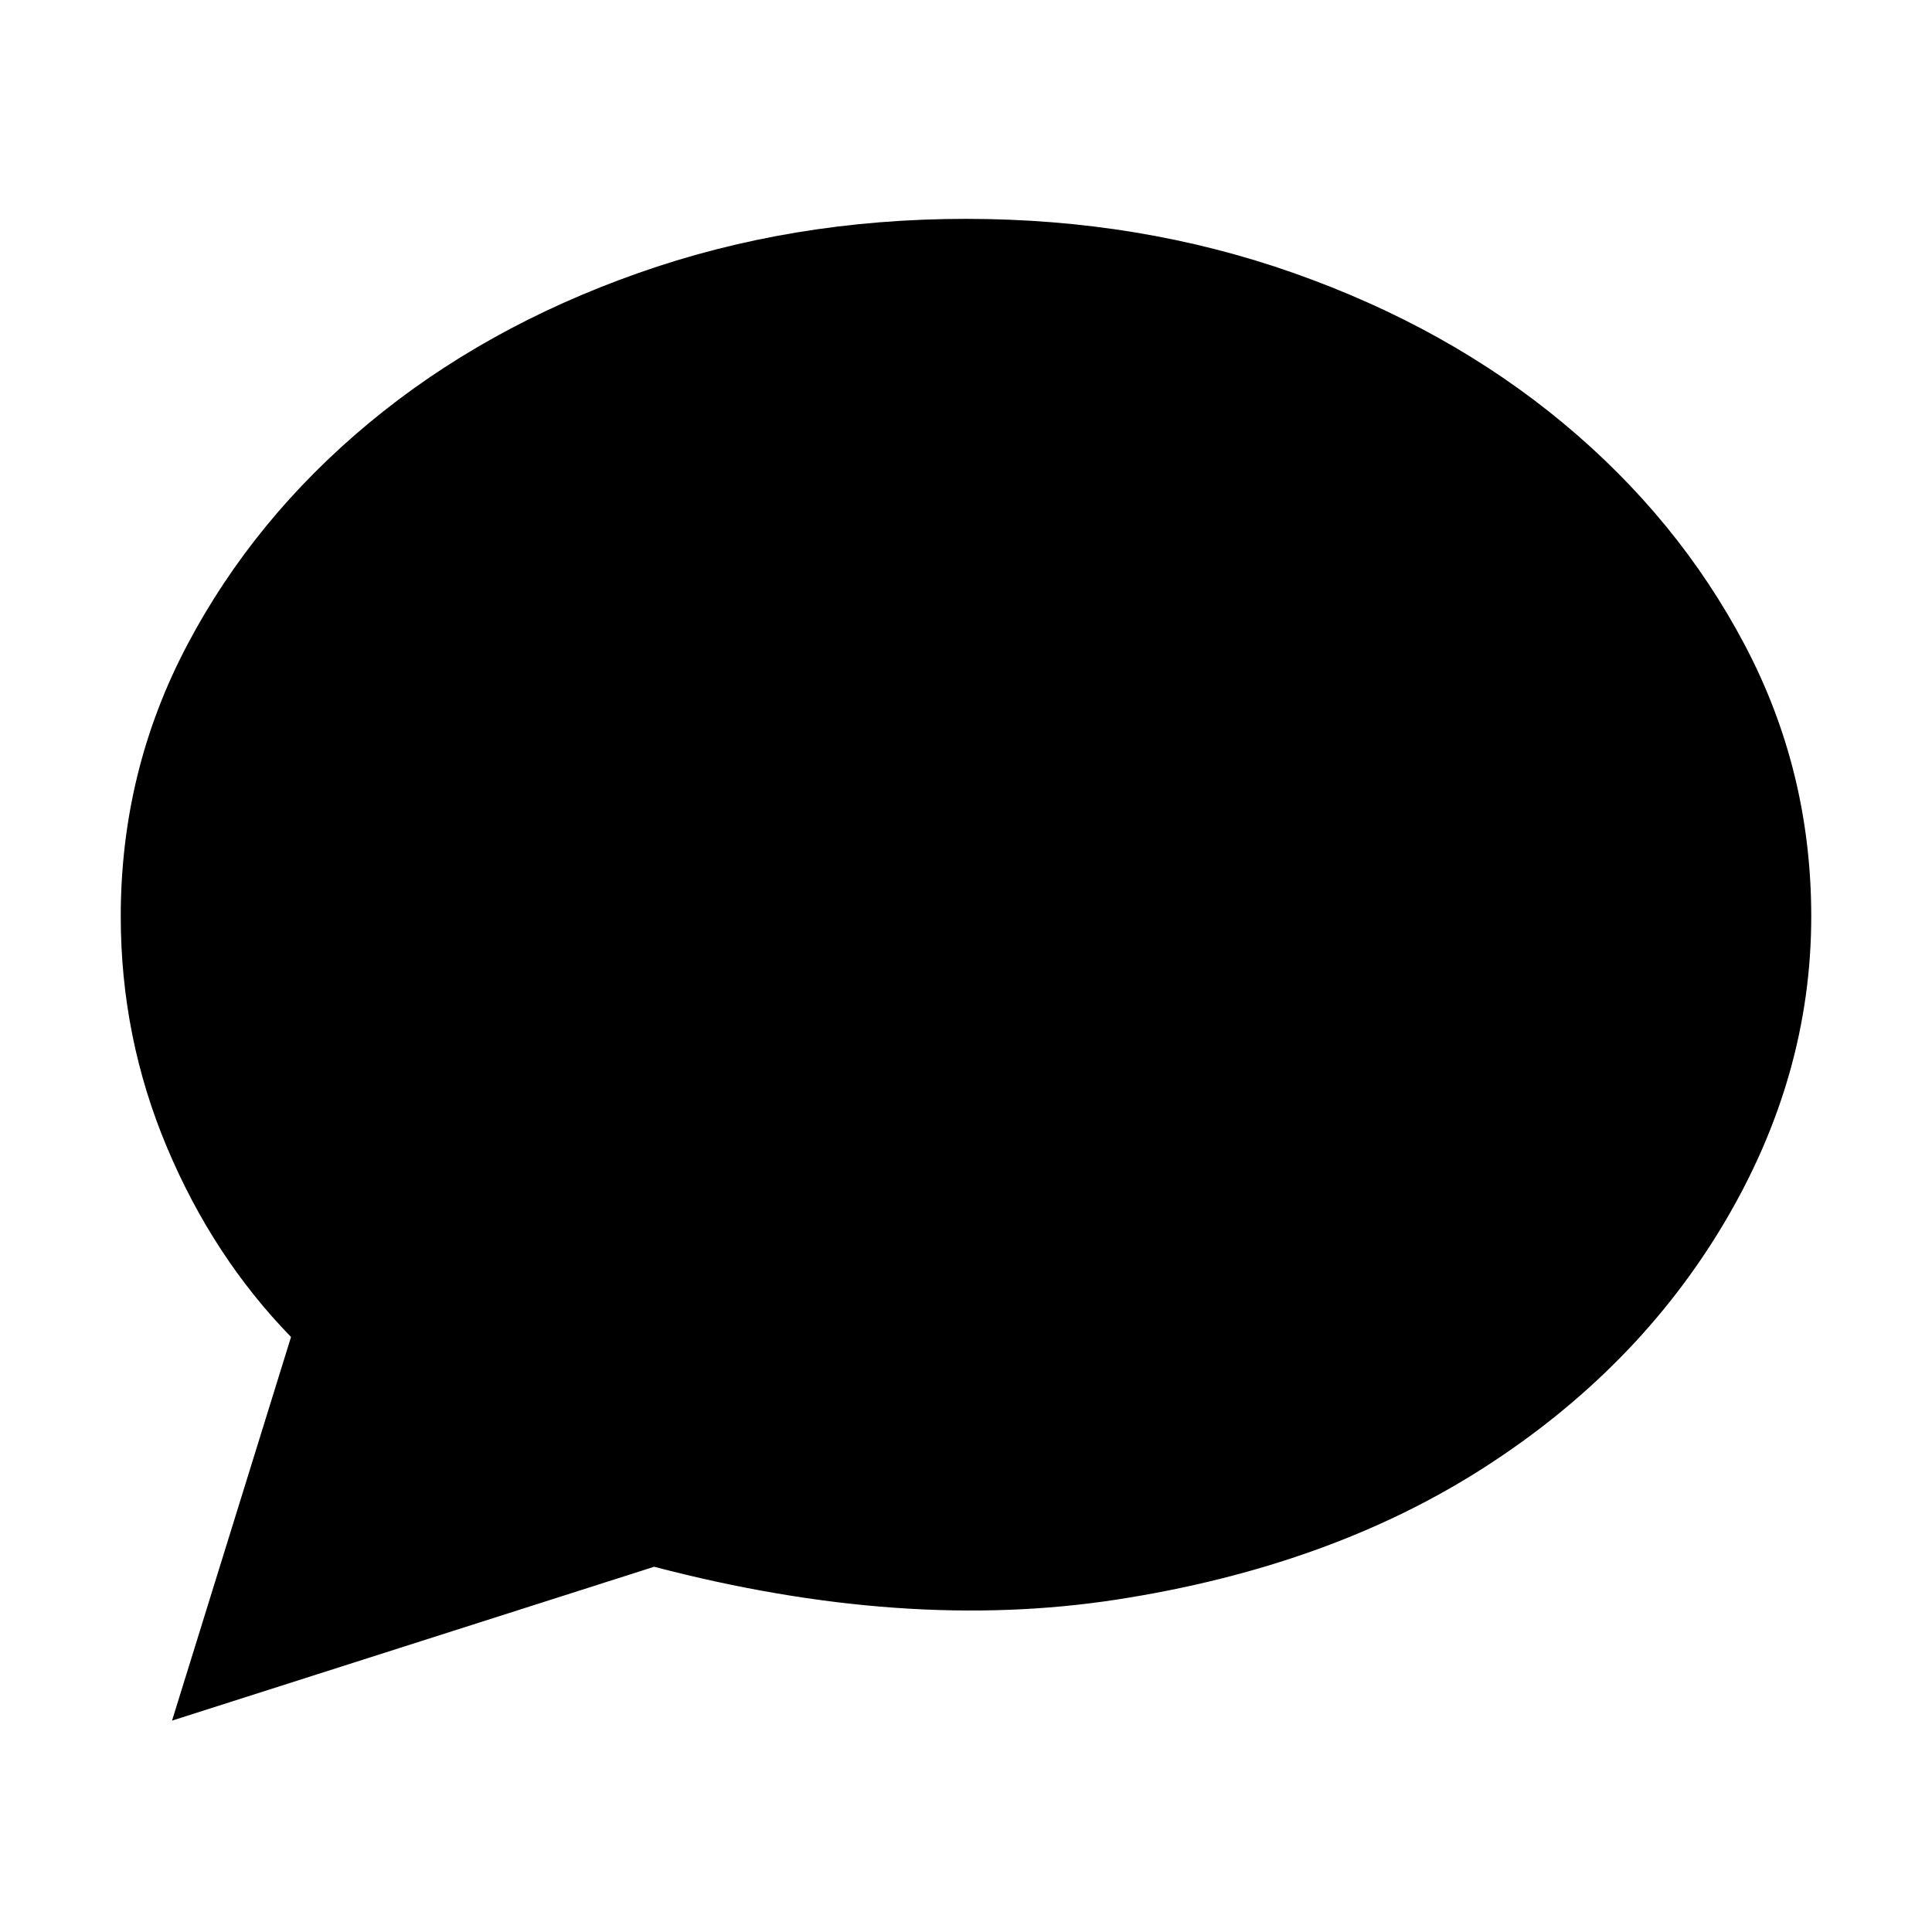
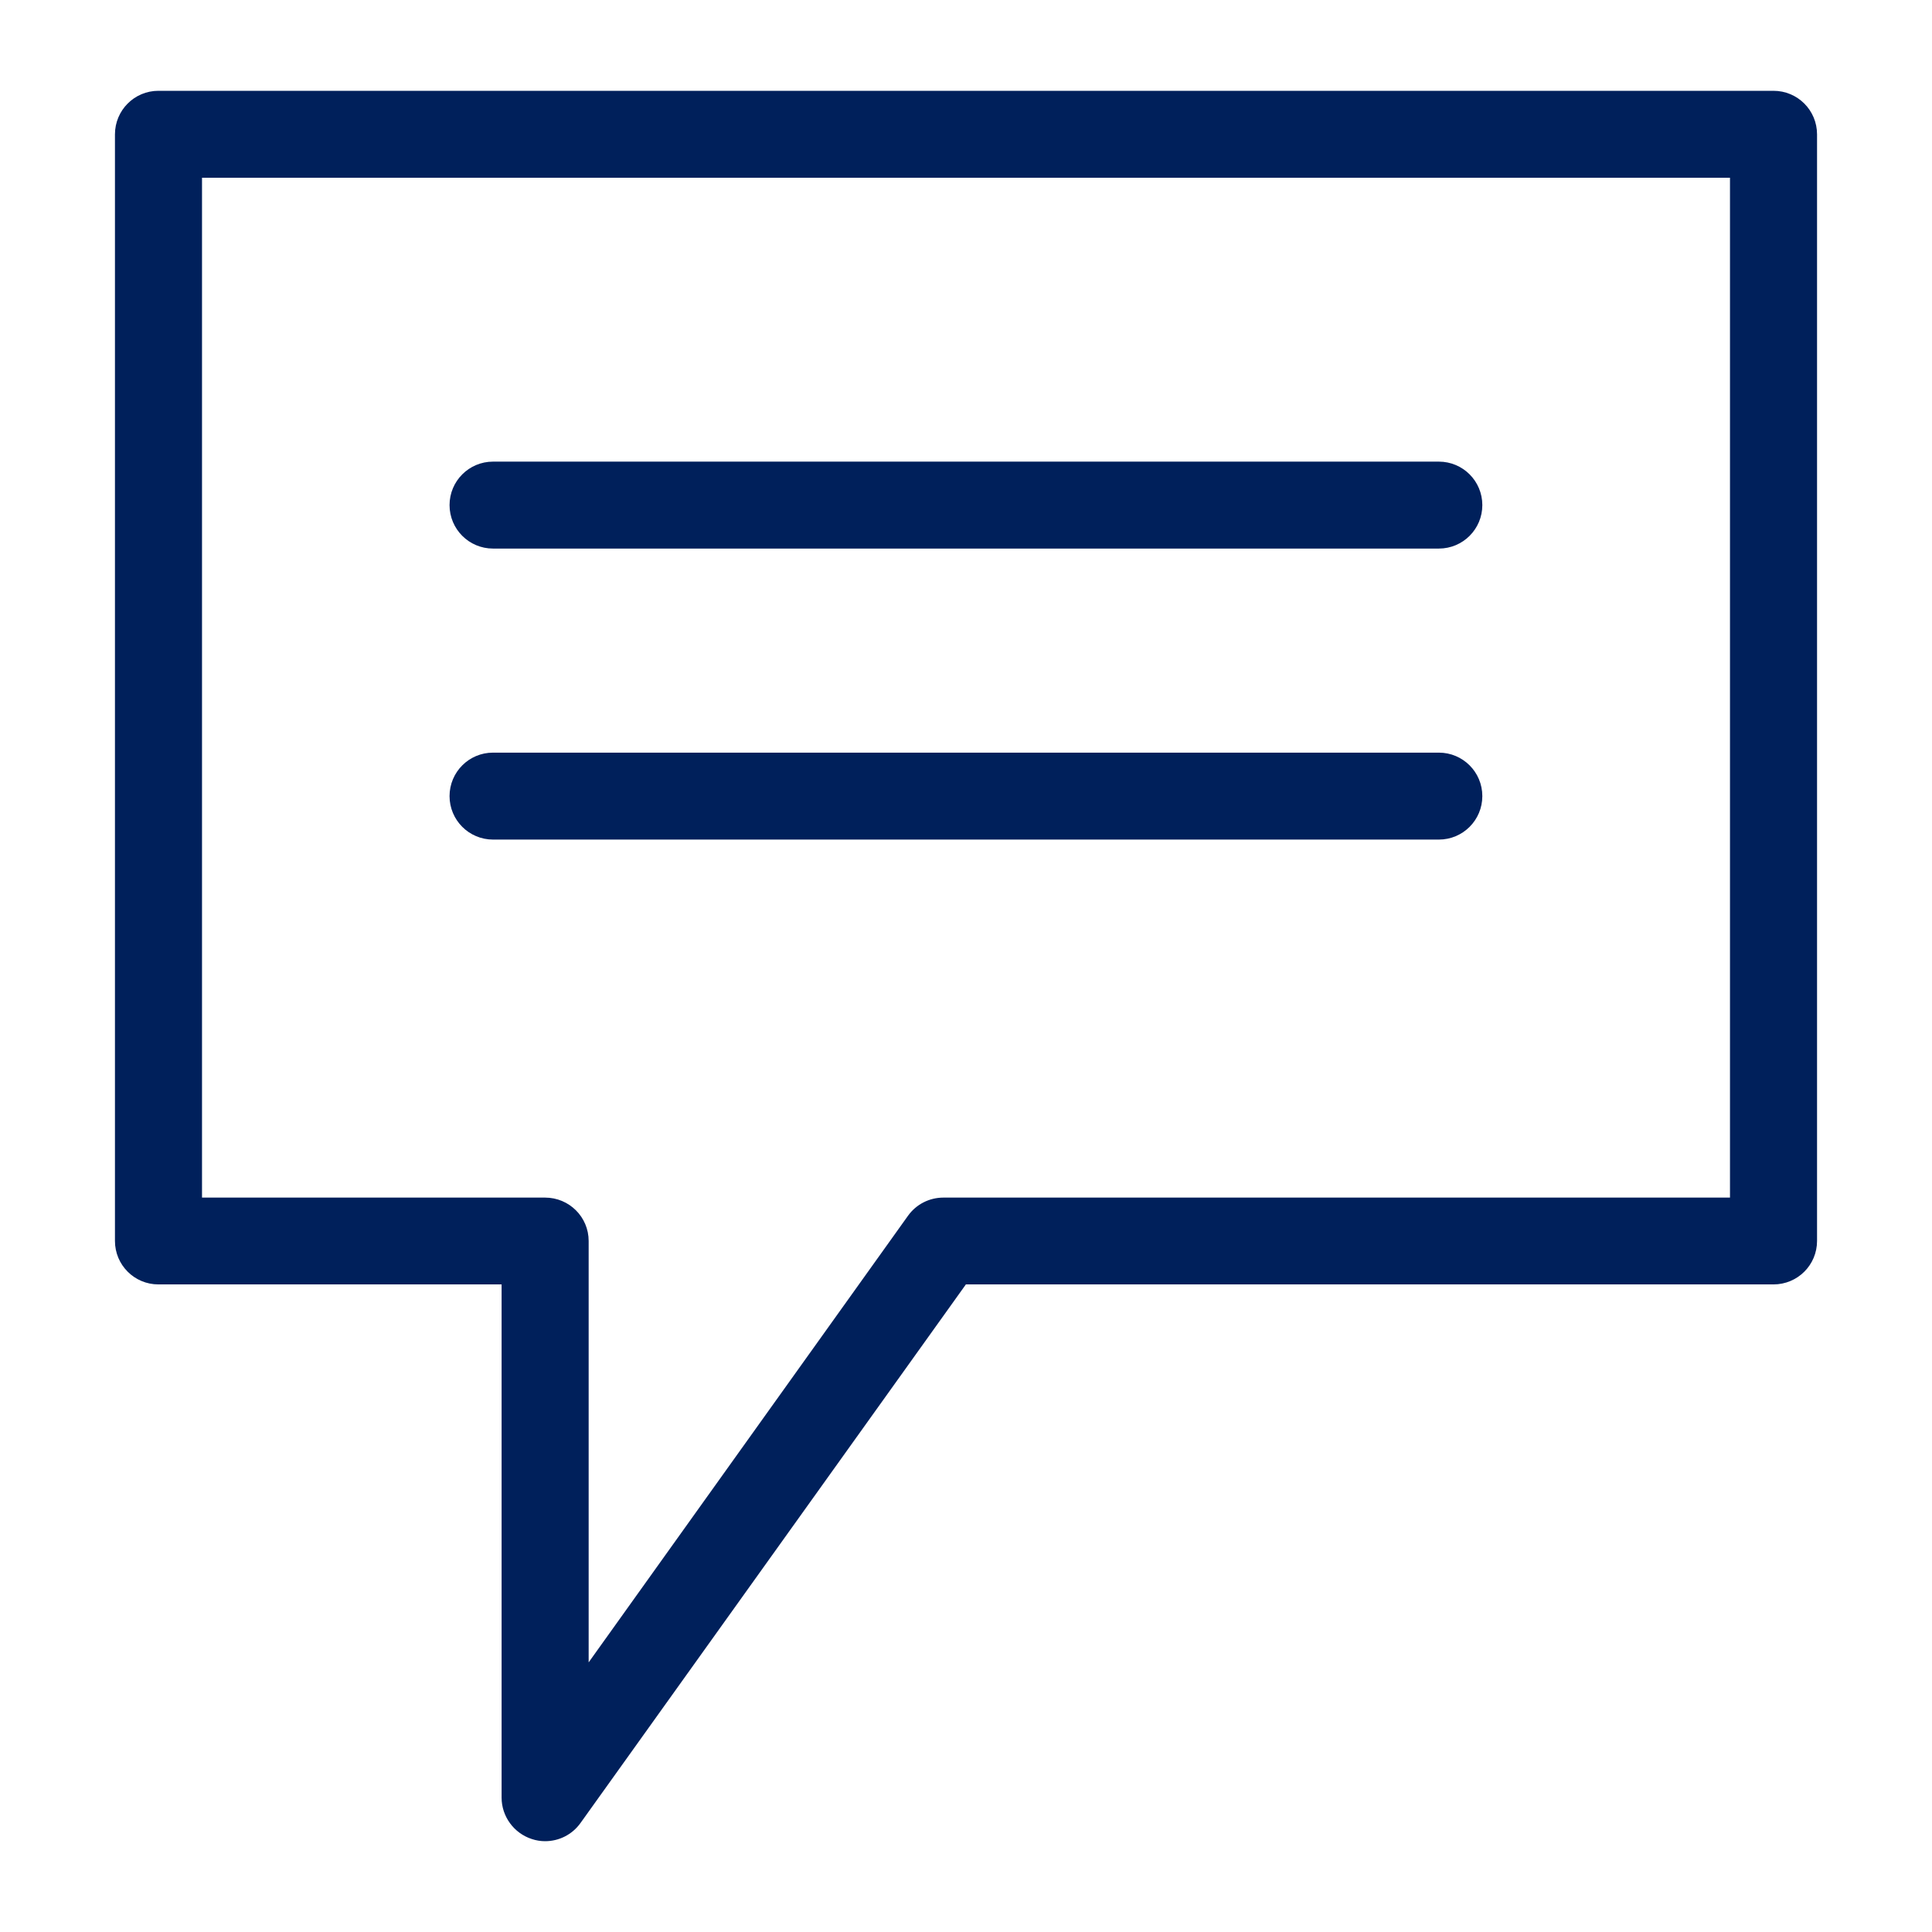
- <svg xmlns="http://www.w3.org/2000/svg" width="256px" height="256px" viewBox="0 0 256 256" version="1.1">
-   <defs />
-   <g id="Page-1" stroke="none" stroke-width="1" fill="none" fill-rule="evenodd">
-     <g id="chat-single" fill="#000000" fill-rule="nonzero">
-       <path d="M128,29 C112.595,29 98.097,31.401 84.505,36.204 C70.913,41.006 59.042,47.621 48.893,56.049 C38.744,64.476 30.725,74.262 24.835,85.408 C18.945,96.553 16,108.56 16,121.427 C16,132.12 18.039,142.314 22.117,152.01 C26.194,161.706 31.676,170.087 38.563,177.155 L22.796,227.99 L86.68,207.602 C108.79,213.401 129.223,214.851 147.981,211.951 C166.738,209.052 182.913,203.252 196.505,194.553 C210.097,185.854 220.744,175.026 228.447,162.068 C236.149,149.11 240,135.563 240,121.427 C240,108.56 237.055,96.553 231.165,85.408 C225.275,74.262 217.256,64.476 207.107,56.049 C196.958,47.621 185.087,41.006 171.495,36.204 C157.903,31.401 143.405,29 128,29 Z" />
+ <svg xmlns="http://www.w3.org/2000/svg" width="16px" height="16px" viewBox="0 0 16 16" version="1.1">
+   <g id="Icons" stroke="none" stroke-width="1" fill="none" fill-rule="evenodd">
+     <g id="Icon/chat-single" fill="#00205B">
+       <path d="M14.327,9.918 L7.813,9.918 C7.697,9.918 7.588,9.973 7.52,10.068 L4.875,13.767 L4.875,10.277 C4.875,10.079 4.714,9.918 4.514,9.918 L1.673,9.918 L1.673,1.472 L14.327,1.472 L14.327,9.918 Z M14.687,0.752 L1.312,0.752 C1.113,0.752 0.952,0.913 0.952,1.113 L0.952,10.277 C0.952,10.476 1.113,10.637 1.312,10.637 L4.154,10.637 L4.154,14.887 C4.154,15.043 4.256,15.182 4.404,15.23 C4.44,15.242 4.477,15.248 4.514,15.248 C4.629,15.248 4.738,15.194 4.807,15.098 L7.999,10.637 L14.687,10.637 C14.887,10.637 15.048,10.476 15.048,10.277 L15.048,1.113 C15.048,0.913 14.887,0.752 14.687,0.752 L14.687,0.752 Z M4.083,4.543 L11.916,4.543 C12.115,4.543 12.276,4.382 12.276,4.183 C12.276,3.984 12.115,3.823 11.916,3.823 L4.083,3.823 C3.884,3.823 3.723,3.984 3.723,4.183 C3.723,4.382 3.884,4.543 4.083,4.543 M4.083,6.953 L11.916,6.953 C12.115,6.953 12.276,6.792 12.276,6.593 C12.276,6.394 12.115,6.233 11.916,6.233 L4.083,6.233 C3.884,6.233 3.723,6.394 3.723,6.593 C3.723,6.792 3.884,6.953 4.083,6.953" id="Icon-Color" />
    </g>
  </g>
</svg>
